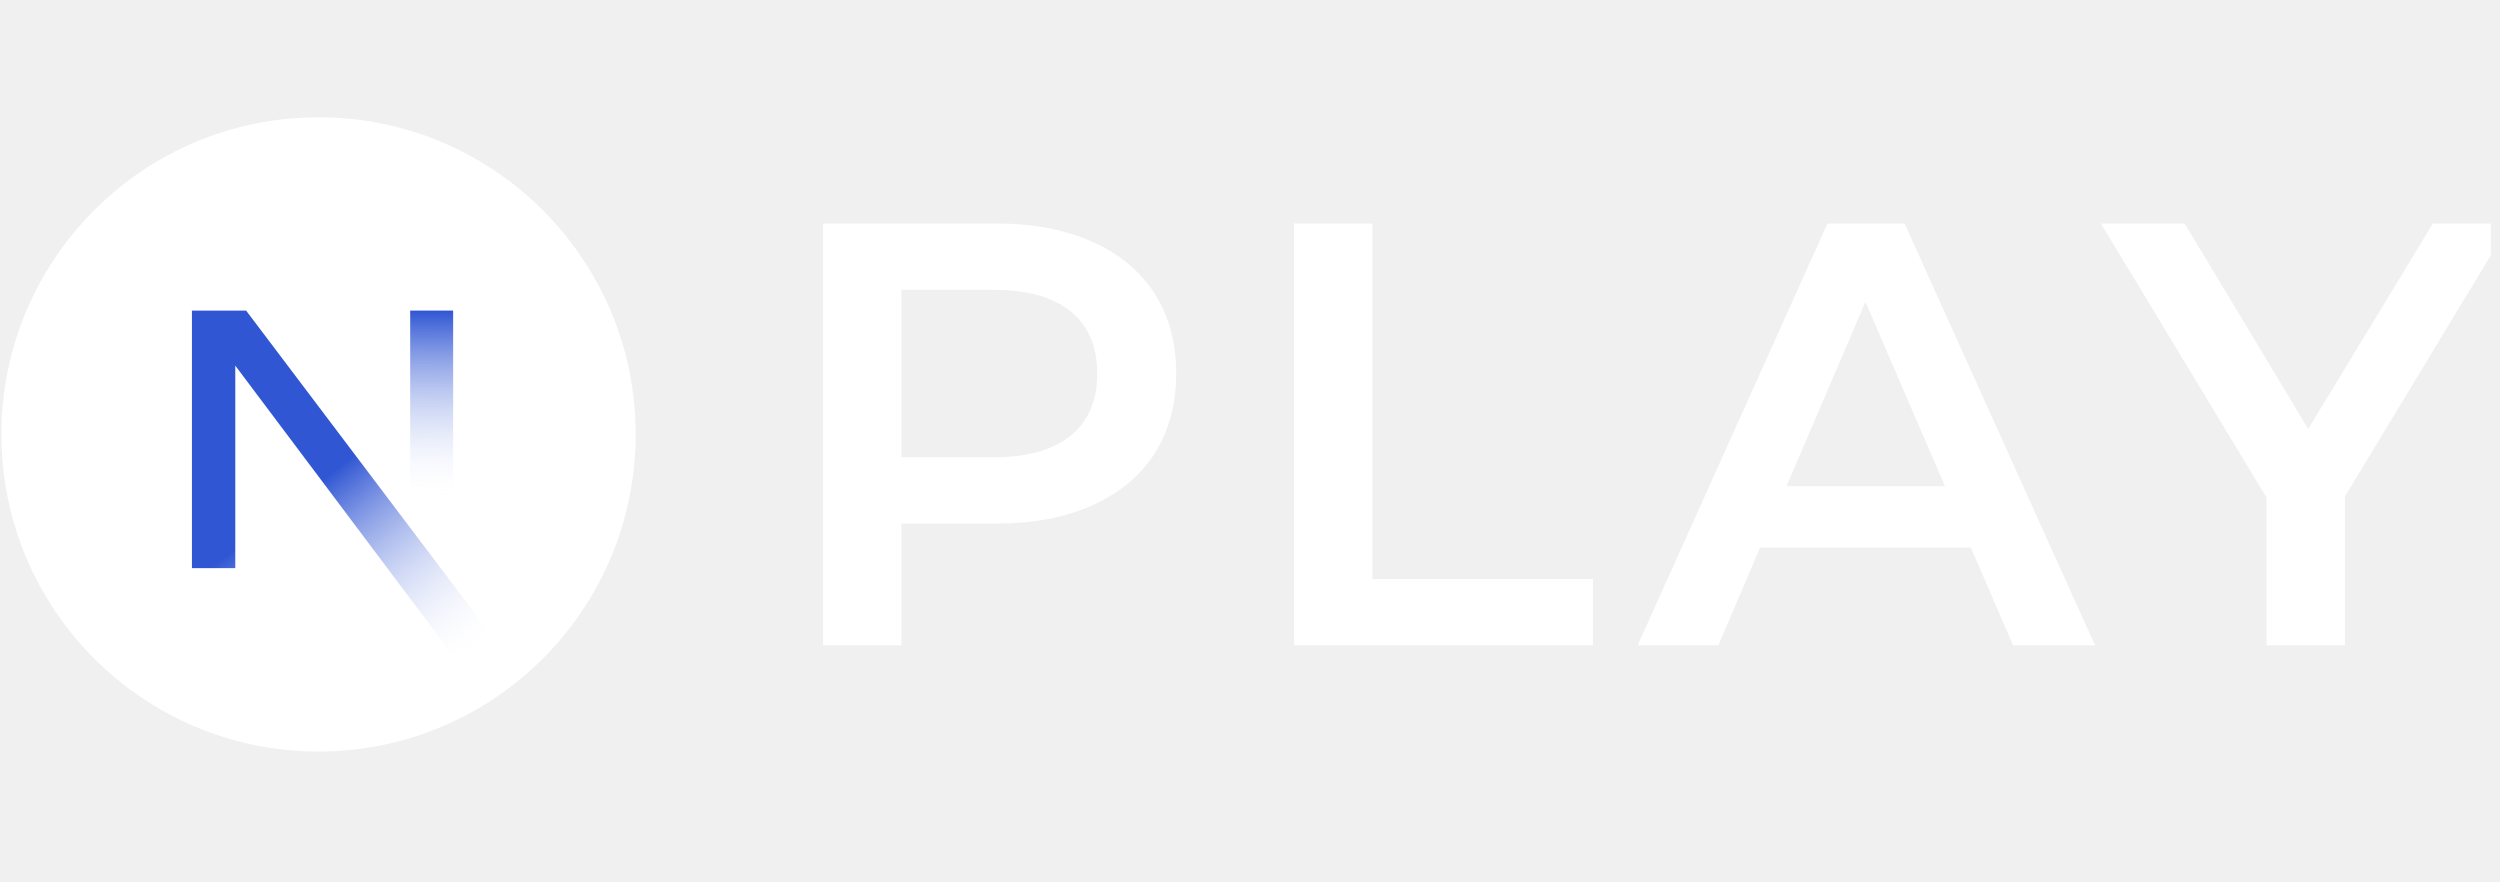
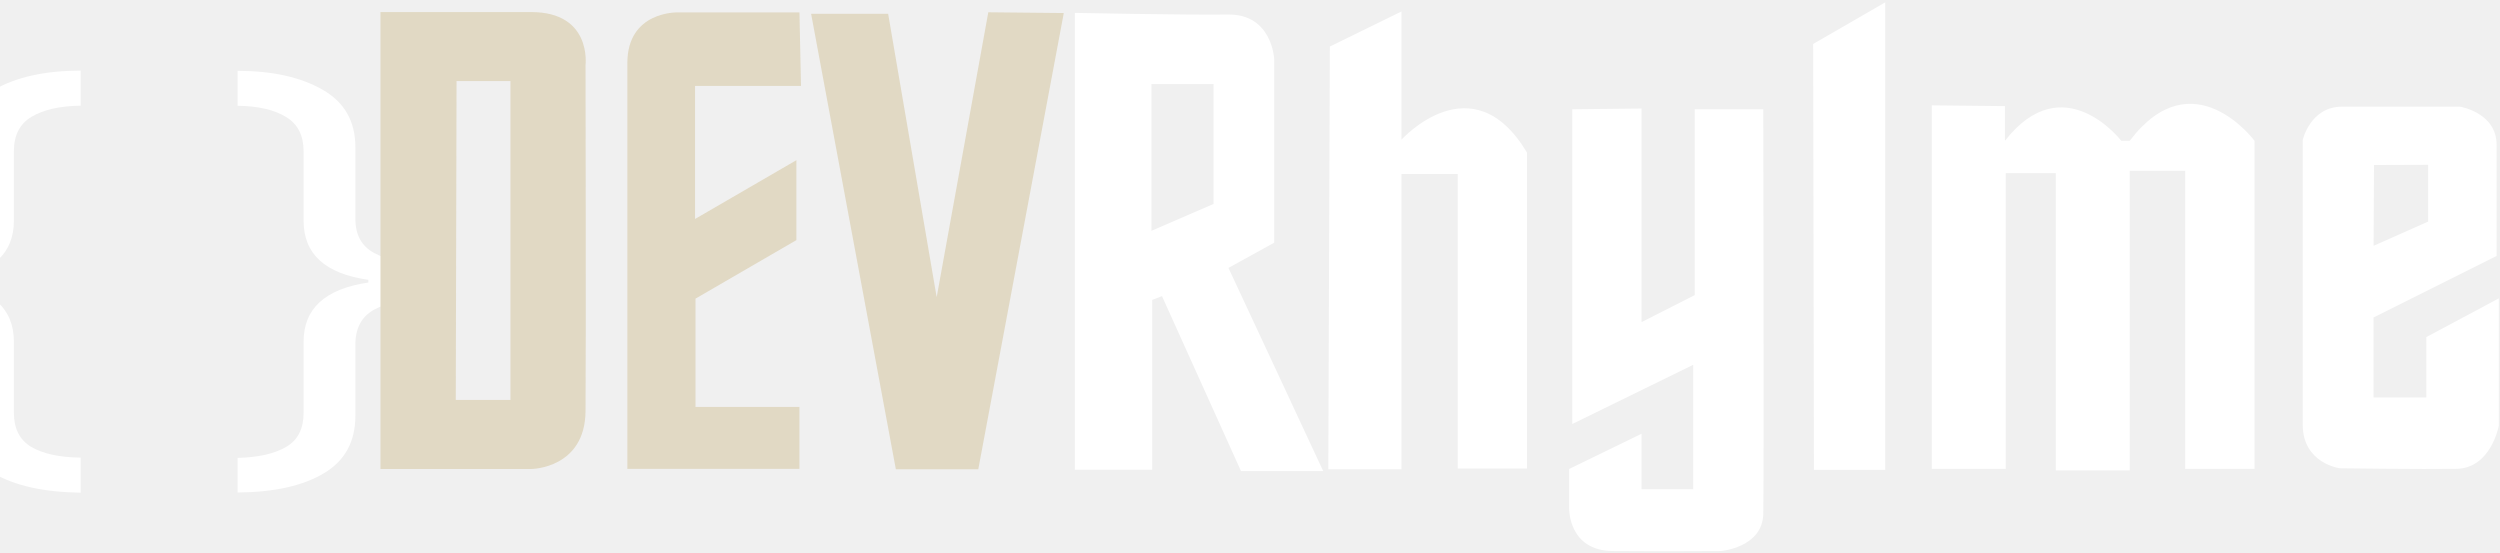
- <svg xmlns="http://www.w3.org/2000/svg" width="258" height="91" viewBox="0 0 258 91" fill="none">
-   <g clip-path="url(#clip0_2524_2362)">
-     <path d="M102.852 23.067C106.624 23.067 109.899 23.688 112.677 24.932C115.496 26.176 117.651 27.958 119.144 30.28C120.636 32.601 121.382 35.358 121.382 38.55C121.382 41.7 120.636 44.457 119.144 46.82C117.651 49.142 115.496 50.924 112.677 52.168C109.899 53.411 106.624 54.033 102.852 54.033H93.027V66.594H84.944V23.067H102.852ZM102.479 47.193C106.002 47.193 108.676 46.447 110.5 44.955C112.324 43.462 113.236 41.327 113.236 38.55C113.236 35.773 112.324 33.638 110.5 32.145C108.676 30.653 106.002 29.907 102.479 29.907H93.027V47.193H102.479ZM133.546 23.067H141.629V59.754H164.388V66.594H133.546V23.067ZM203.395 56.52H181.631L177.34 66.594H169.008L188.595 23.067H196.555L216.204 66.594H207.747L203.395 56.52ZM200.721 50.178L192.513 31.15L184.367 50.178H200.721ZM241.998 51.235V66.594H233.914V51.359L216.814 23.067H225.458L238.205 44.271L251.077 23.067H259.036L241.998 51.235Z" fill="white" />
-     <path d="M32.872 77.558C50.946 77.558 65.599 62.905 65.599 44.83C65.599 26.756 50.946 12.103 32.872 12.103C14.797 12.103 0.144 26.756 0.144 44.83C0.144 62.905 14.797 77.558 32.872 77.558Z" fill="white" />
-     <path d="M51.802 67.005L25.399 32.052H19.808V58.628H24.281V37.733L48.291 69.71C49.522 68.886 50.695 67.981 51.802 67.005Z" fill="url(#paint0_linear_2524_2362)" />
-     <path d="M46.764 32.052H42.332V58.639H46.764V32.052Z" fill="url(#paint1_linear_2524_2362)" />
+ <svg xmlns="http://www.w3.org/2000/svg" width="103.79mm" height="22.933mm" viewBox="0 0 103.79 22.933" version="1.1" id="svg1" xml:space="preserve">
+   <defs id="defs1" />
+   <g id="layer1" transform="translate(-216.4562,-183.7699)">
+     <g id="g14" transform="translate(169.8503,-33.50963)">
+       <text xml:space="preserve" style="font-weight:bold;font-size:22.416px;line-height:0px;font-family:Alkatra;-inkscape-font-specification:'Alkatra Bold';fill:#5f5242;fill-opacity:0.336;fill-rule:evenodd;stroke:#ffffff;stroke-width:0.635" x="36.951" y="261.867" id="text1" transform="scale(1.116434,0.8957093)">
+         <tspan id="tspan1" style="font-style:normal;font-variant:normal;font-weight:normal;font-stretch:normal;font-size:22.416px;font-family:'MS Gothic';-inkscape-font-specification:'MS Gothic';fill:#ffffff;fill-opacity:1;stroke:#ffffff;stroke-width:0.635;stroke-opacity:0" x="36.951" y="261.867">{</tspan>
+       </text>
+       <text xml:space="preserve" style="font-weight:bold;font-size:22.286px;line-height:0px;font-family:Alkatra;-inkscape-font-specification:'Alkatra Bold';fill:#5f5242;fill-opacity:0.336;fill-rule:evenodd;stroke:#ffffff;stroke-width:0.632" x="-58.648" y="260.239" id="text1-1" transform="scale(-1.109486,0.901318)">
+         <tspan id="tspan1-01" style="font-style:normal;font-variant:normal;font-weight:normal;font-stretch:normal;font-size:22.286px;font-family:'MS Gothic';-inkscape-font-specification:'MS Gothic';fill:#ffffff;fill-opacity:1;stroke:#ffffff;stroke-width:0.632;stroke-opacity:0" x="-58.648" y="260.239">{</tspan>
+       </text>
+       <path style="fill:#ffffff;fill-opacity:1;fill-rule:evenodd;stroke:#00002f;stroke-width:0.099;stroke-dasharray:none;stroke-opacity:0" d="m 111.879,221.816 v 13.067 l 5.021,-2.458 v 5.164 h -2.143 v -2.302 l -3.006,1.462 v 1.649 c 0,0 -0.032,1.742 1.807,1.758 1.839,0.016 4.493,0 4.493,0 0,0 1.727,-0.14 1.759,-1.54 0.032,-1.4 0,-16.8 0,-16.8 h -2.846 v 7.716 l -2.207,1.12 v -8.867 z" id="path10" />
+       <path id="path2" style="fill:#e1d9c4;fill-opacity:1;fill-rule:evenodd;stroke:#00002f;stroke-width:1;stroke-opacity:0" d="m 68.653,217.78 c -2.532,0 -6.251,5.1e-4 -6.251,5.1e-4 v 18.969 h 6.274 c 0,0 2.216,-0.022 2.239,-2.396 0.023,-2.374 0,-14.38 0,-14.38 0,0 0.271,-2.193 -2.261,-2.193 z m -3.093,2.865 h 2.238 v 13.238 h -2.27 z" />
+       <path style="fill:#e1d9c4;fill-opacity:1;fill-rule:evenodd;stroke:#00002f;stroke-width:1.002;stroke-opacity:0" d="m 79.796,217.794 h -5.051 c 0,0 -2.094,-0.064 -2.094,2.104 0,2.168 0,16.847 0,16.847 h 7.144 v -2.57 h -4.315 v -4.497 l 4.189,-2.43 v -3.319 l -4.207,2.441 v -5.524 h 4.398 z" id="path3" />
+       <path style="fill:#e1d9c4;fill-opacity:1;fill-rule:evenodd;stroke:#00002f;stroke-width:0.999;stroke-opacity:0" d="m 80.28,217.852 h 3.198 l 2.015,11.766 2.143,-11.829 3.134,0.032 -3.55,18.94 h -3.422 z" id="path4" />
+       <path id="path8" style="fill:#ffffff;fill-opacity:1;fill-rule:evenodd;stroke:#00002f;stroke-width:0.998;stroke-opacity:0" d="m 91.229,217.815 v 18.966 h 3.211 v -7.049 l 0.407,-0.159 3.28,7.264 h 3.414 l -3.935,-8.435 1.899,-1.047 v -7.637 c 0,0 -0.09,-1.857 -1.911,-1.835 -1.82,0.022 -6.366,-0.068 -6.366,-0.068 z m 3.181,2.954 h 2.578 v 4.977 l -2.578,1.116 z" />
+       <path style="fill:#ffffff;fill-opacity:1;fill-rule:evenodd;stroke:#00002f;stroke-width:0.1;stroke-dasharray:none;stroke-opacity:0" d="m 101.816,219.212 2.974,-1.457 v 5.322 c 0,0 2.942,-3.263 5.212,0.539 V 236.731 h -2.878 v -12.229 h -2.334 v 12.26 h -3.038 z" id="path9" />
+       <path style="fill:#ffffff;fill-opacity:1;fill-rule:evenodd;stroke:#00002f;stroke-width:0.1;stroke-dasharray:none;stroke-opacity:0" d="m 126.806,221.653 v 15.092 h 3.07 v -12.278 h 2.078 v 12.342 h 3.07 v -12.438 h 2.302 v 12.374 h 2.878 v -13.621 c 0,0 -2.558,-3.453 -5.18,0 h -0.352 c 0,0 -2.398,-3.118 -4.828,0 v -1.439 z" id="path12" />
+       <path id="path14" style="fill:#ffffff;fill-opacity:1;fill-rule:evenodd;stroke:#00002f;stroke-width:0.1;stroke-dasharray:none;stroke-opacity:0" d="m 143.834,221.708 c -1.311,0 -1.628,1.379 -1.628,1.379 v 11.825 c 0,1.605 1.537,1.809 1.537,1.809 0,0 3.391,0.045 4.838,0.023 1.447,-0.023 1.764,-1.786 1.764,-1.786 v -5.291 l -3.007,1.606 v 2.509 h -2.193 v -3.323 l 5.11,-2.555 v -4.613 c 0,-1.334 -1.515,-1.582 -1.515,-1.582 z m 3.577,2.414 v 2.358 l -2.263,1.004 0.017,-3.354 z" />
+       <path style="fill:#ffffff;fill-opacity:1;fill-rule:evenodd;stroke:#00002f;stroke-width:0.1;stroke-dasharray:none;stroke-opacity:0" d="m 121.881,219.105 2.991,-1.727 V 236.787 h -2.959 z" id="path11" />
+     </g>
  </g>
-   <defs>
-     <linearGradient id="paint0_linear_2524_2362" x1="34.951" y1="48.186" x2="49.819" y2="66.961" gradientUnits="userSpaceOnUse">
-       <stop stop-color="#3056D3" />
-       <stop offset="1" stop-color="white" stop-opacity="0" />
-     </linearGradient>
-     <linearGradient id="paint1_linear_2524_2362" x1="44.548" y1="32.052" x2="44.474" y2="51.577" gradientUnits="userSpaceOnUse">
-       <stop stop-color="#3056D3" />
-       <stop offset="1" stop-color="white" stop-opacity="0" />
-     </linearGradient>
-     <clipPath id="clip0_2524_2362">
-       <rect width="256.909" height="90" fill="white" transform="translate(0.144409 0.648438)" />
-     </clipPath>
-   </defs>
</svg>
